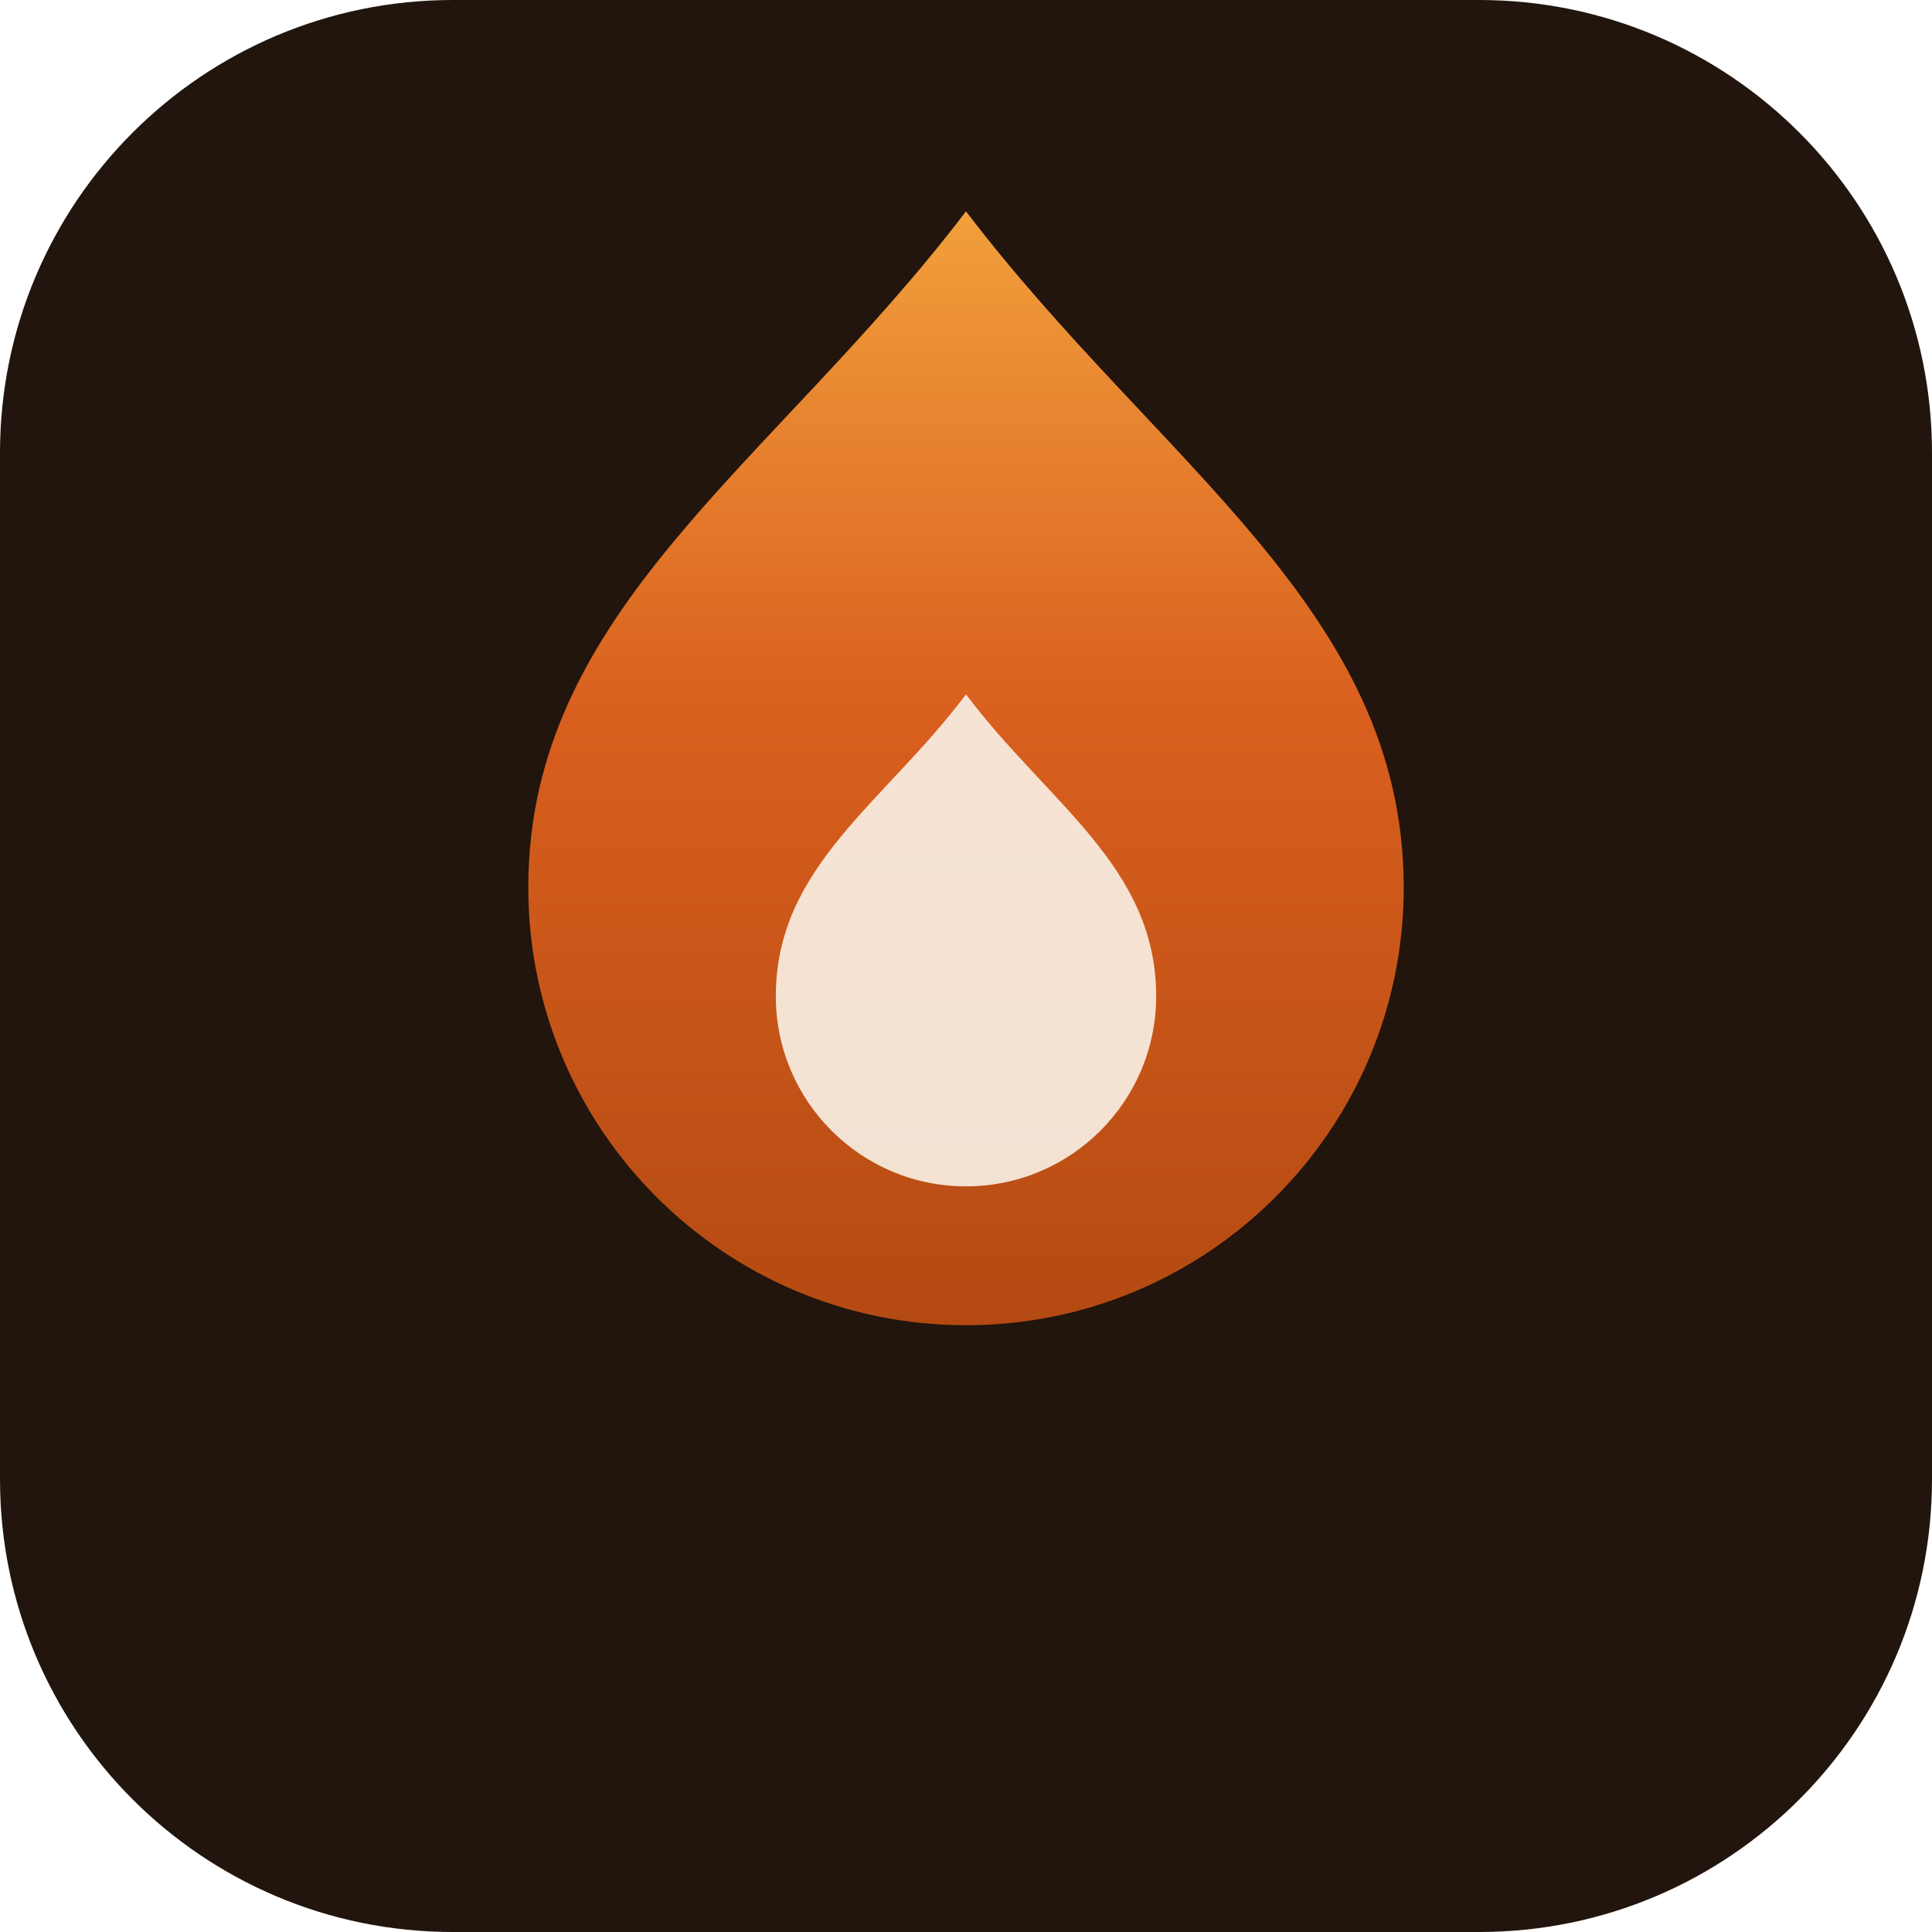
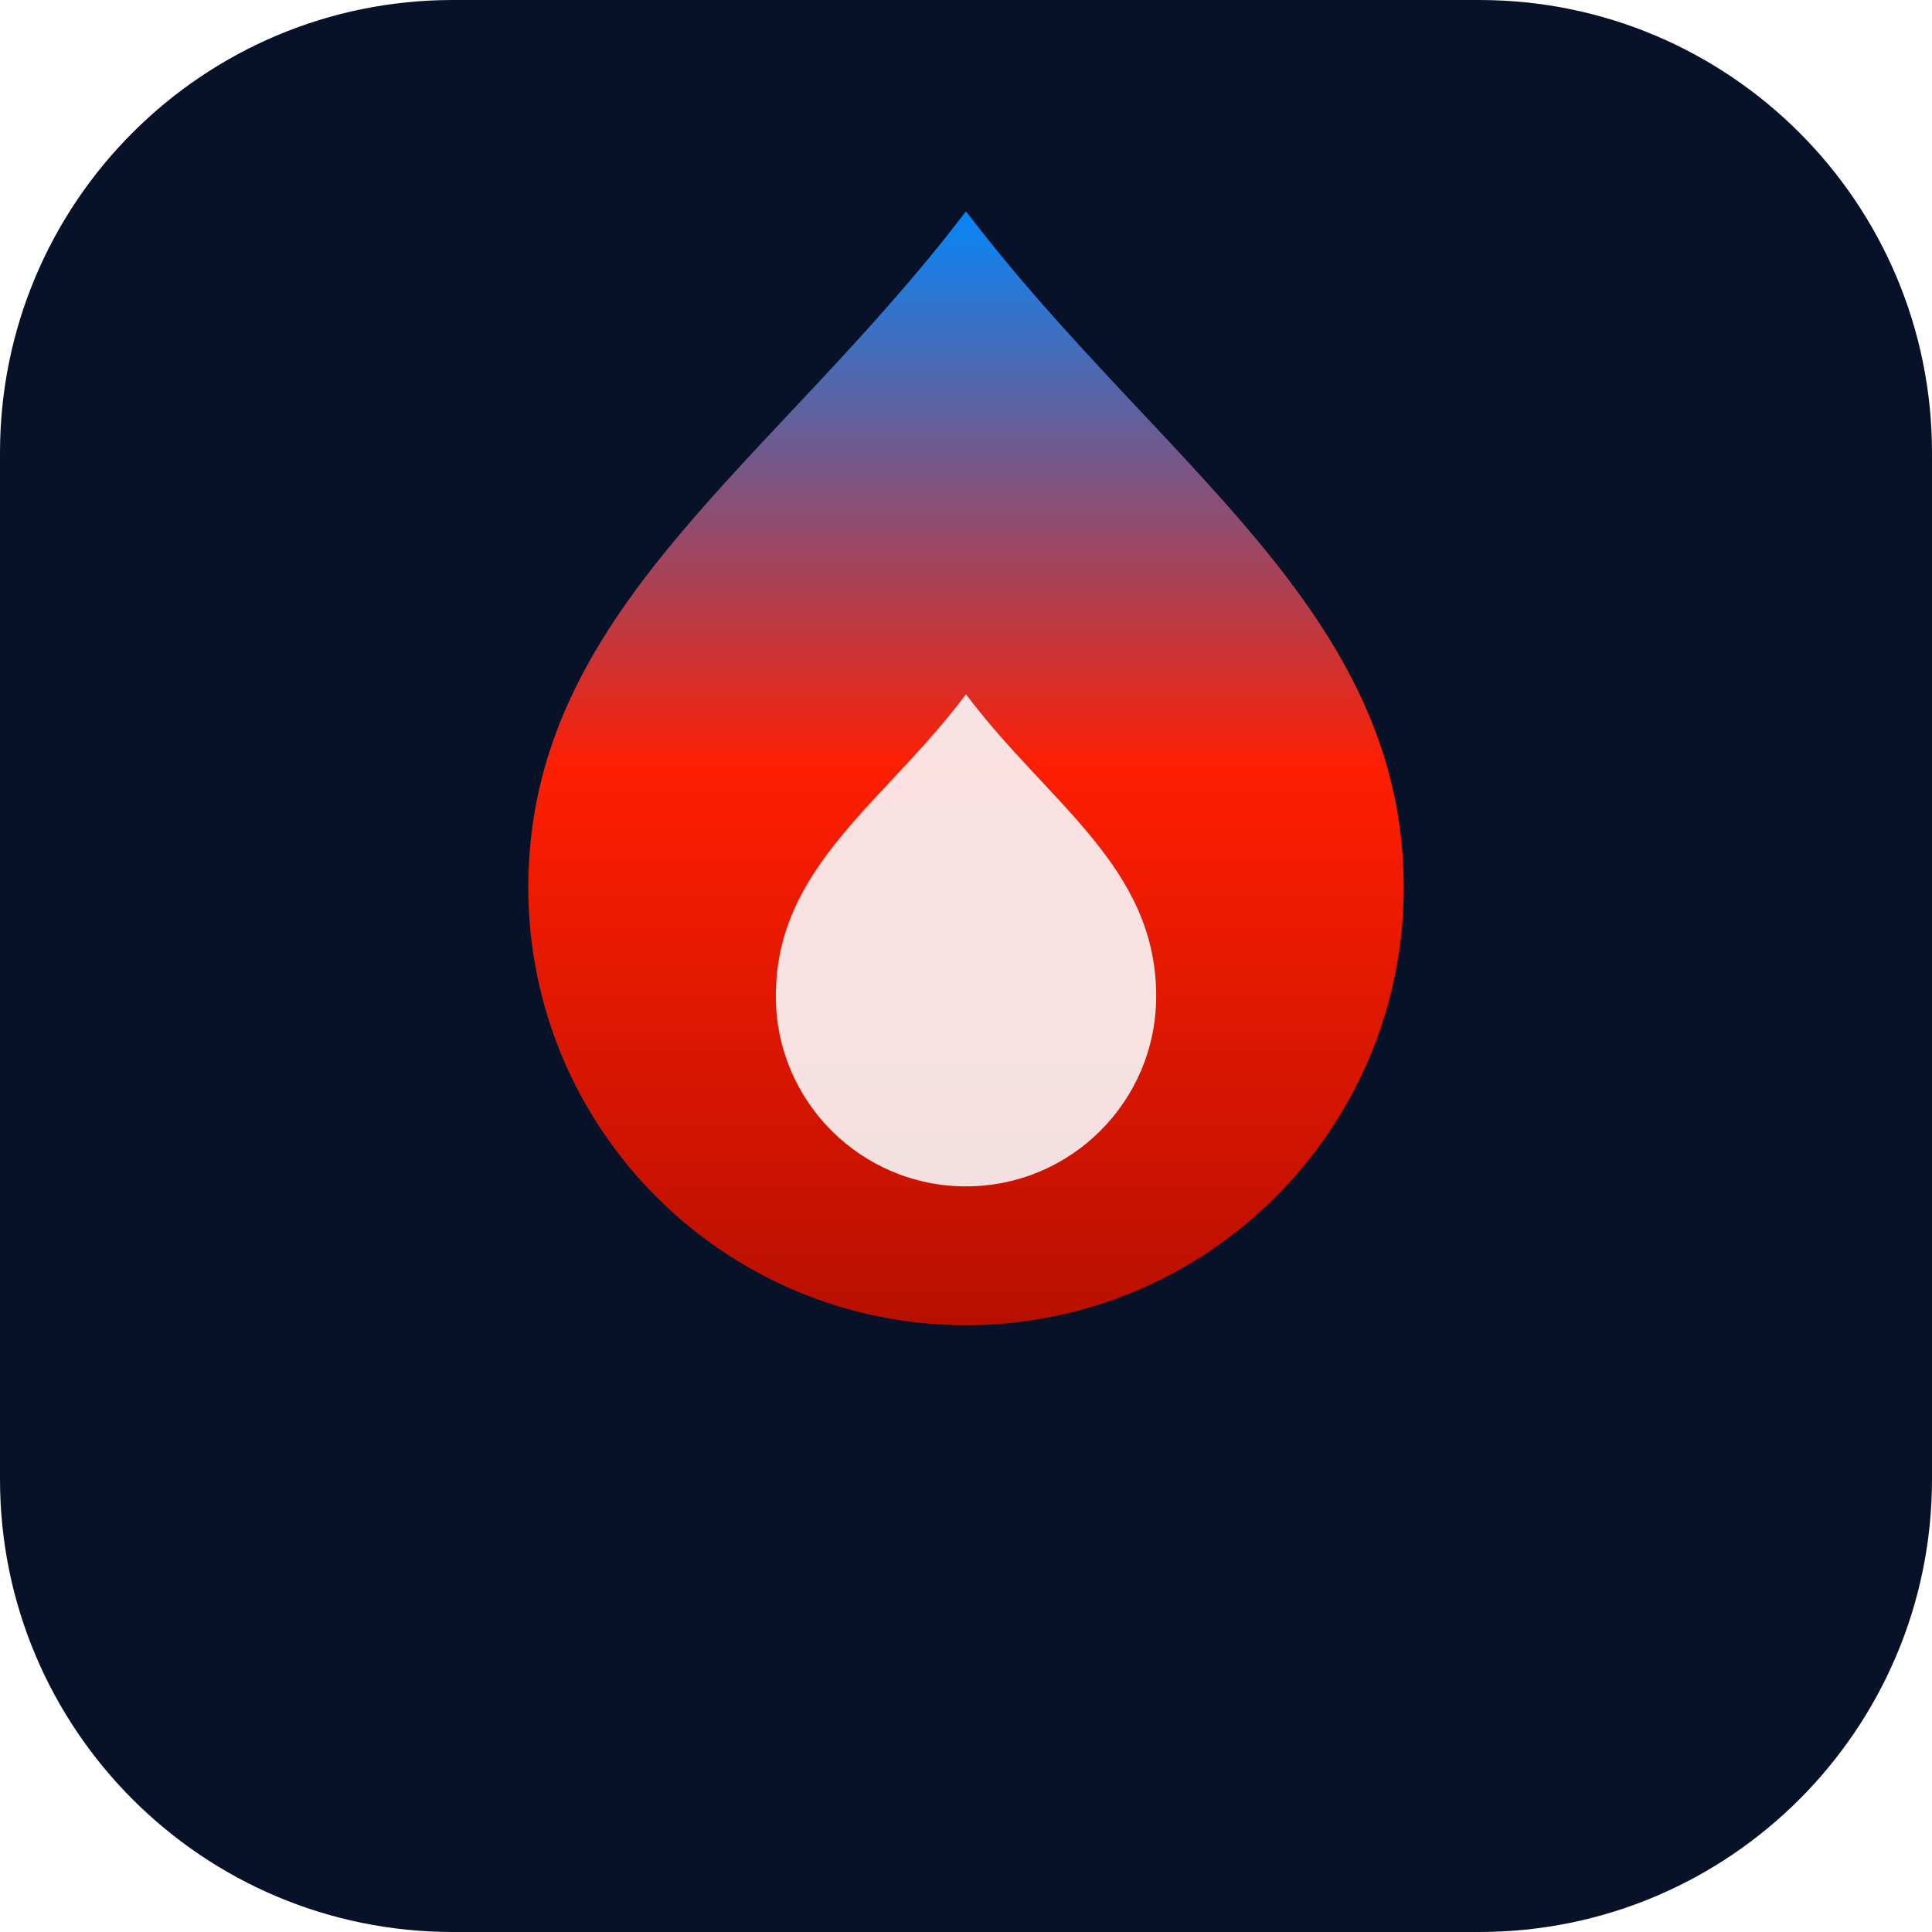
<svg xmlns="http://www.w3.org/2000/svg" viewBox="0 0 64 64">
  <defs>
    <linearGradient id="fg" x1="0" y1="1" x2="0" y2="0">
-       <stop offset="0" stop-color="#B34A12" />
-       <stop offset="0.55" stop-color="#D95F1E" />
-       <stop offset="1" stop-color="#F2A03D" />
+       <stop offset="0" stop-color="#B70F00" />
+       <stop offset="0.5" stop-color="#FE1E02" />
+       <stop offset="1" stop-color="#0487FA" />
    </linearGradient>
  </defs>
-   <rect width="64" height="64" rx="15" fill="#21150D" />
+   <rect width="64" height="64" rx="15" fill="#071229" />
  <path d="M32 7c6.4 8.4 14.5 13.2 14.5 22.4a14.5 14.5 0 1 1-29 0C17.5 20.2 25.6 15.4 32 7z" fill="url(#fg)" />
-   <path d="M32 23c2.7 3.6 6.3 5.7 6.3 10a6.3 6.3 0 1 1-12.6 0c0-4.3 3.6-6.4 6.3-10z" fill="#FBF5EC" opacity="0.88" />
+   <path d="M32 23c2.7 3.6 6.3 5.7 6.3 10a6.3 6.3 0 1 1-12.6 0c0-4.3 3.6-6.4 6.3-10z" fill="#FAFCFF" opacity="0.88" />
</svg>
